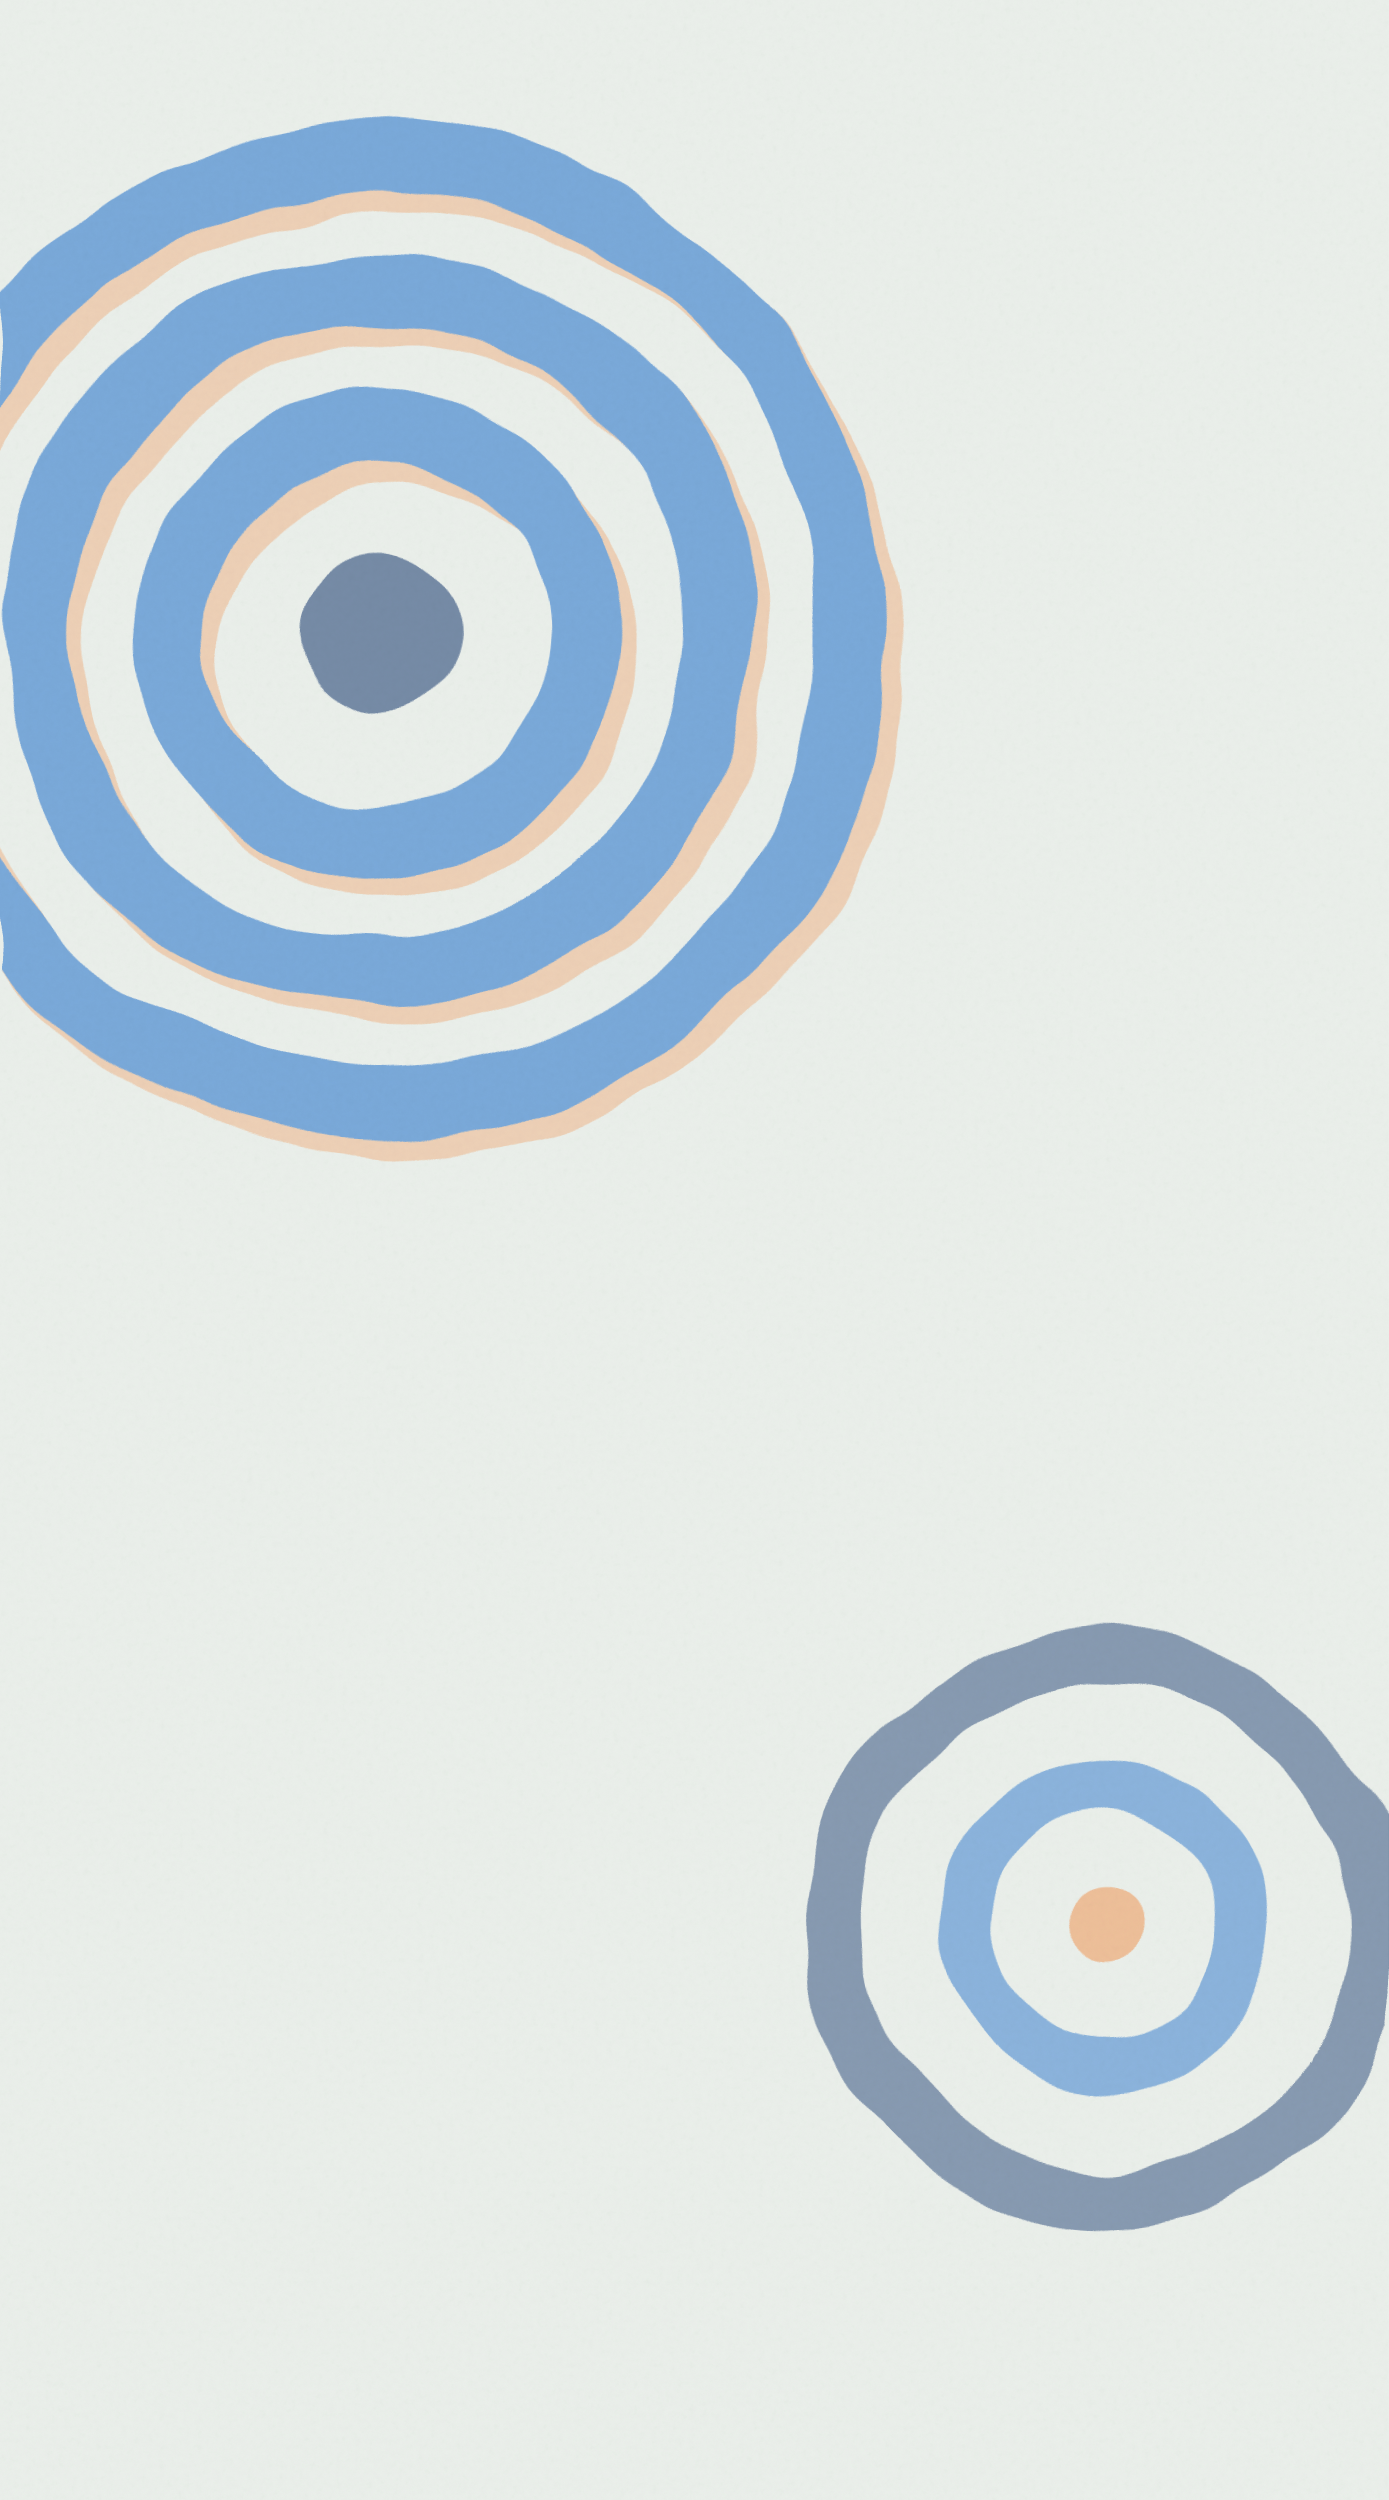
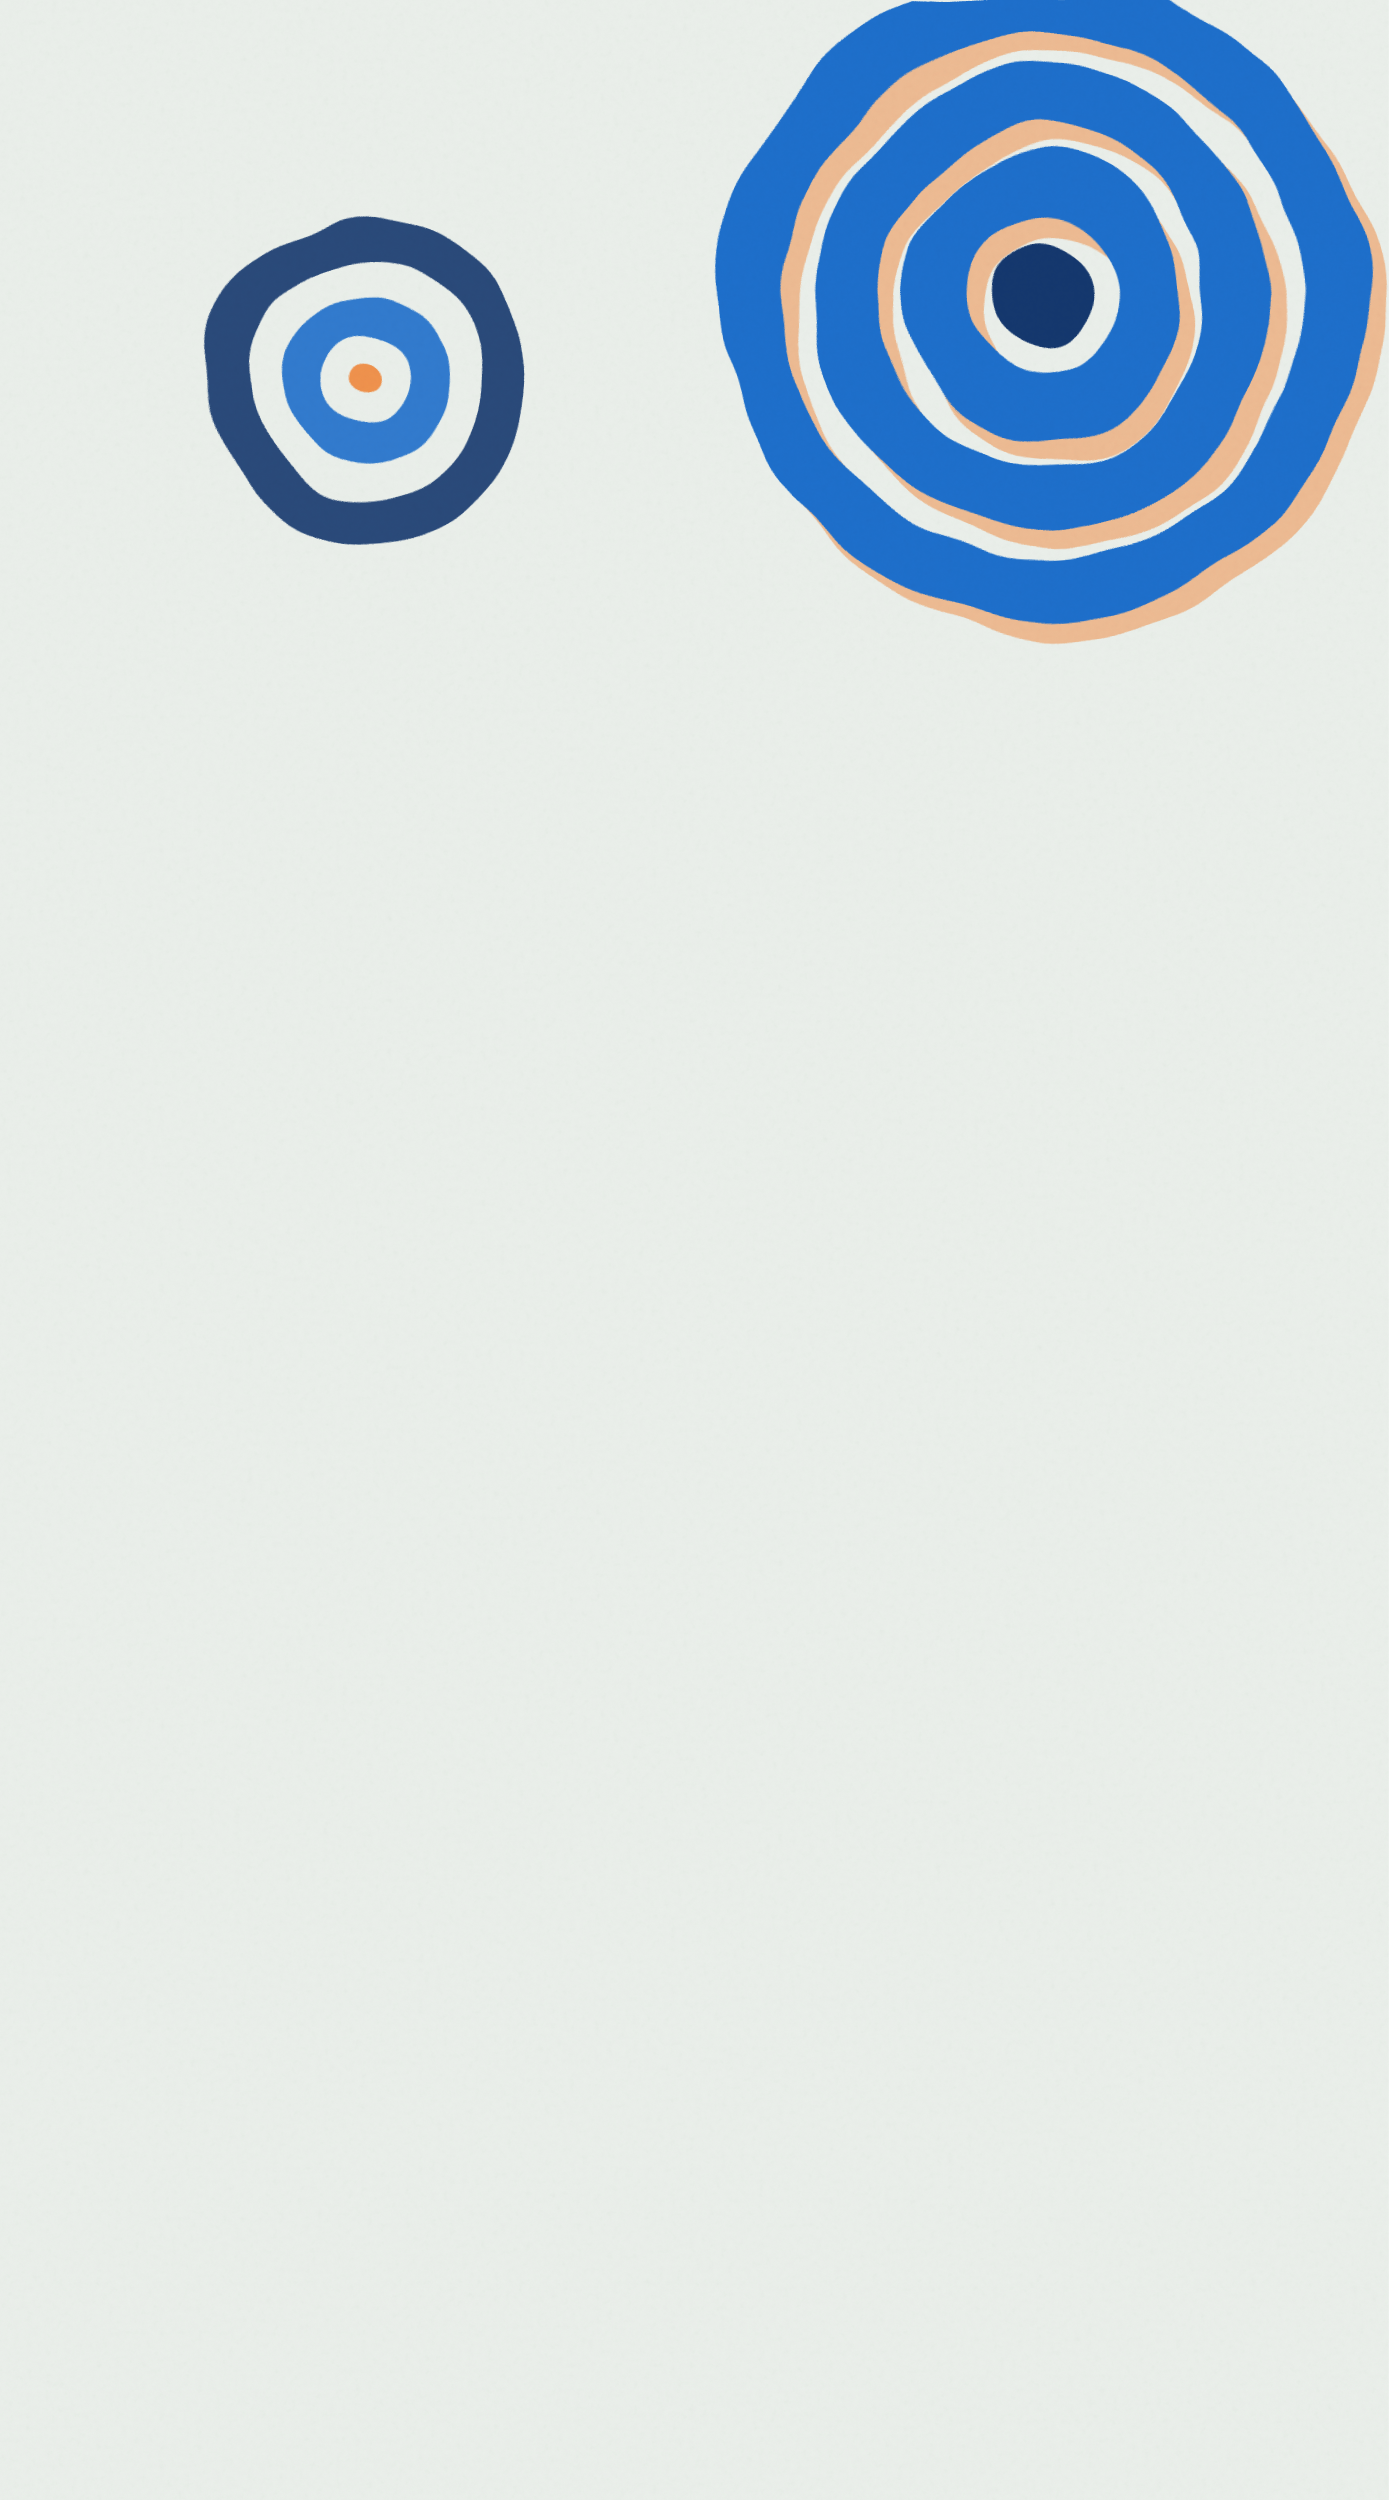
<svg xmlns="http://www.w3.org/2000/svg" viewBox="0 0 440 792" preserveAspectRatio="xMidYMid slice">
  <defs>
    <filter id="rough_dot" x="-25%" y="-25%" width="150%" height="150%">
      <feTurbulence type="fractalNoise" baseFrequency="0.016" numOctaves="3" seed="7" result="n" />
      <feDisplacementMap in="SourceGraphic" in2="n" scale="11" xChannelSelector="R" yChannelSelector="G" />
    </filter>
    <filter id="roughBig_dot" x="-30%" y="-30%" width="160%" height="160%">
      <feTurbulence type="fractalNoise" baseFrequency="0.009" numOctaves="2" seed="12" result="n" />
      <feDisplacementMap in="SourceGraphic" in2="n" scale="20" xChannelSelector="R" yChannelSelector="G" />
    </filter>
    <filter id="ink_dot">
      <feTurbulence type="fractalNoise" baseFrequency="0.7 0.9" numOctaves="2" seed="9" result="n" />
      <feColorMatrix in="n" type="matrix" values="0 0 0 0 0  0 0 0 0 0  0 0 0 0 0  0 0 0 0.5 0" result="a" />
      <feComposite in="a" in2="SourceAlpha" operator="in" />
    </filter>
    <filter id="paper_dot">
      <feTurbulence type="fractalNoise" baseFrequency="0.5" numOctaves="3" seed="16" />
      <feColorMatrix type="saturate" values="0" />
      <feComponentTransfer>
        <feFuncA type="table" tableValues="0 0.7" />
      </feComponentTransfer>
    </filter>
  </defs>
  <rect width="440" height="792" fill="#EAEFEA" />
  <g filter="url(#rough_dot)">
-     <g opacity="0.55">
-       <circle cx="125" cy="206" r="150" fill="none" stroke="#F0883C" stroke-width="22" />
-       <circle cx="125" cy="206" r="108" fill="none" stroke="#F0883C" stroke-width="22" />
-       <circle cx="125" cy="206" r="66" fill="none" stroke="#F0883C" stroke-width="22" />
+     <g opacity="0.5">
+       <circle cx="335" cy="100" r="92" fill="none" stroke="#F0883C" stroke-width="20" />
+       <circle cx="335" cy="100" r="62" fill="none" stroke="#F0883C" stroke-width="20" />
+       <circle cx="335" cy="100" r="34" fill="none" stroke="#F0883C" stroke-width="20" />
    </g>
-     <circle cx="120" cy="200" r="150" fill="none" stroke="#1E6FCB" stroke-width="22" />
-     <circle cx="120" cy="200" r="108" fill="none" stroke="#1E6FCB" stroke-width="22" />
-     <circle cx="120" cy="200" r="66" fill="none" stroke="#1E6FCB" stroke-width="22" />
-     <circle cx="120" cy="200" r="26" fill="#15386E" />
+     <circle cx="330" cy="94" r="92" fill="none" stroke="#1E6FCB" stroke-width="20" />
+     <circle cx="330" cy="94" r="62" fill="none" stroke="#1E6FCB" stroke-width="20" />
+     <circle cx="330" cy="94" r="34" fill="none" stroke="#1E6FCB" stroke-width="20" />
+     <circle cx="330" cy="94" r="16" fill="#15386E" />
  </g>
-   <g filter="url(#rough_dot)" opacity="0.85">
-     <circle cx="350" cy="610" r="86" fill="none" stroke="#15386E" stroke-width="18" />
-     <circle cx="350" cy="610" r="44" fill="none" stroke="#1E6FCB" stroke-width="16" />
-     <circle cx="350" cy="610" r="12" fill="#F0883C" />
+   <g filter="url(#rough_dot)" opacity="0.9">
+     <circle cx="116" cy="120" r="44" fill="none" stroke="#15386E" stroke-width="14" />
+     <circle cx="116" cy="120" r="20" fill="none" stroke="#1E6FCB" stroke-width="12" />
+     <circle cx="116" cy="120" r="5" fill="#F0883C" />
  </g>
-   <rect width="440" height="792" fill="#EAEFEA" opacity="0.45" />
  <rect width="440" height="792" filter="url(#paper_dot)" opacity="0.08" style="mix-blend-mode:multiply" />
</svg>
